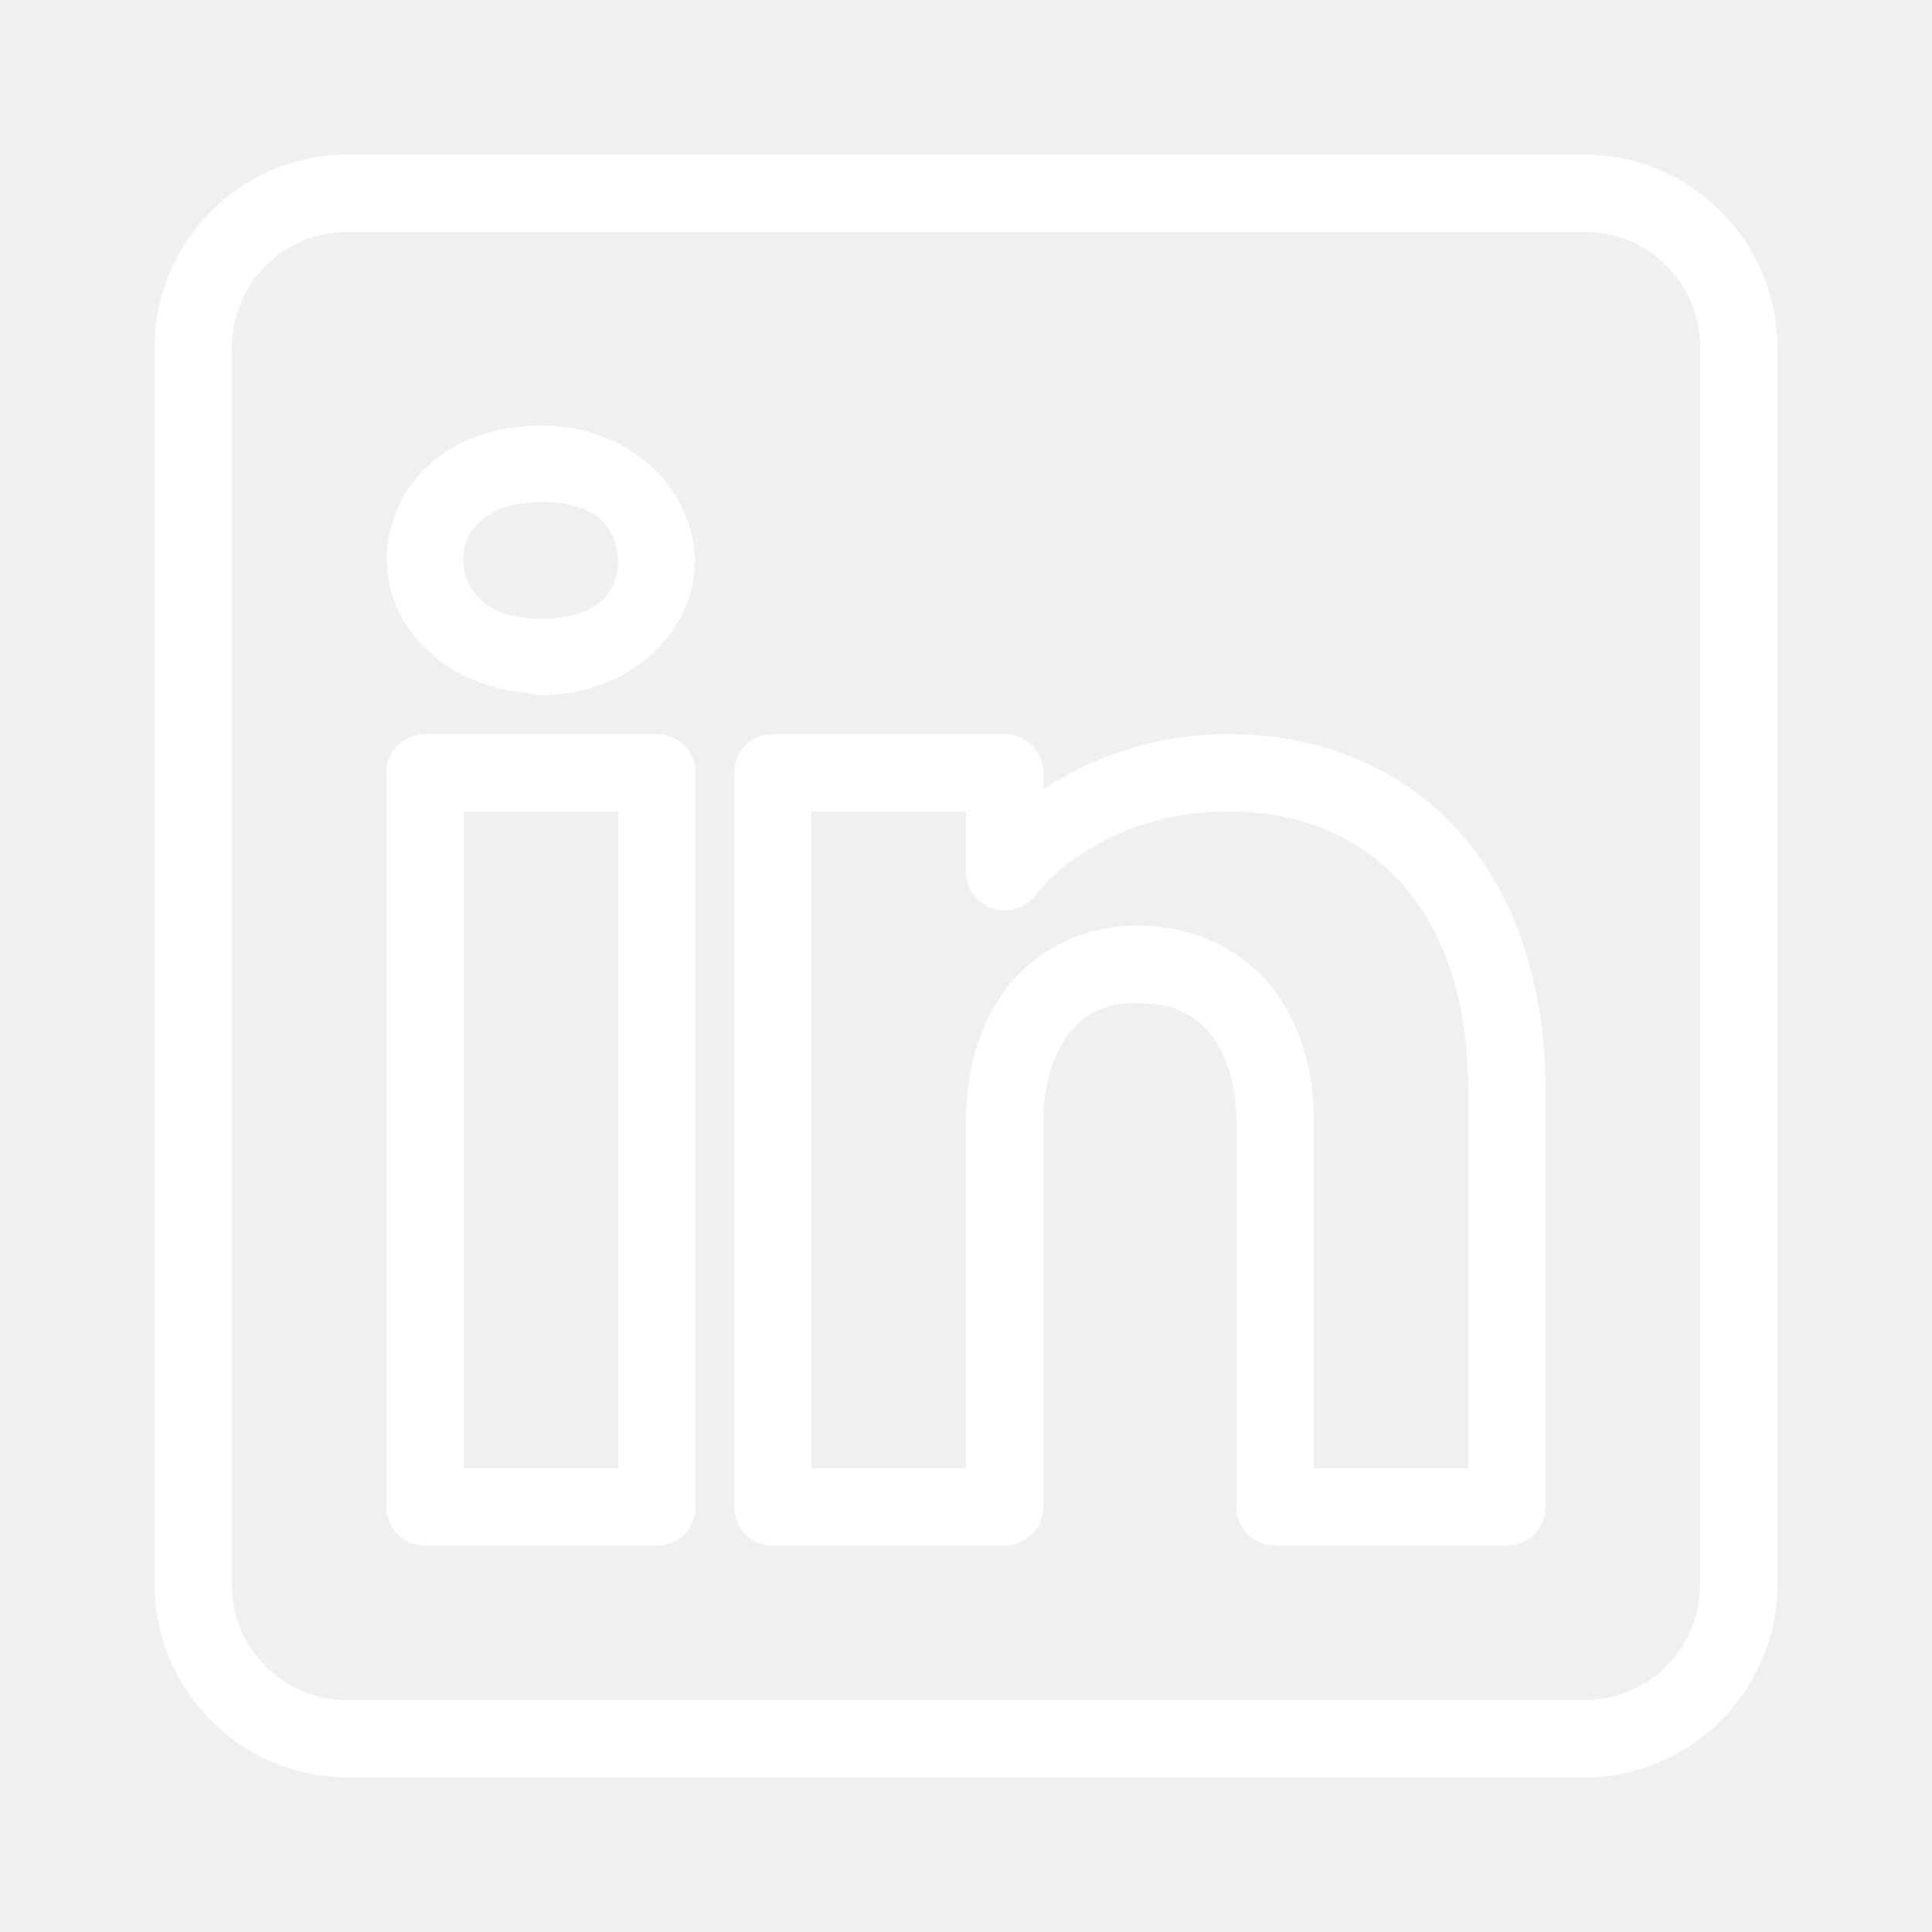
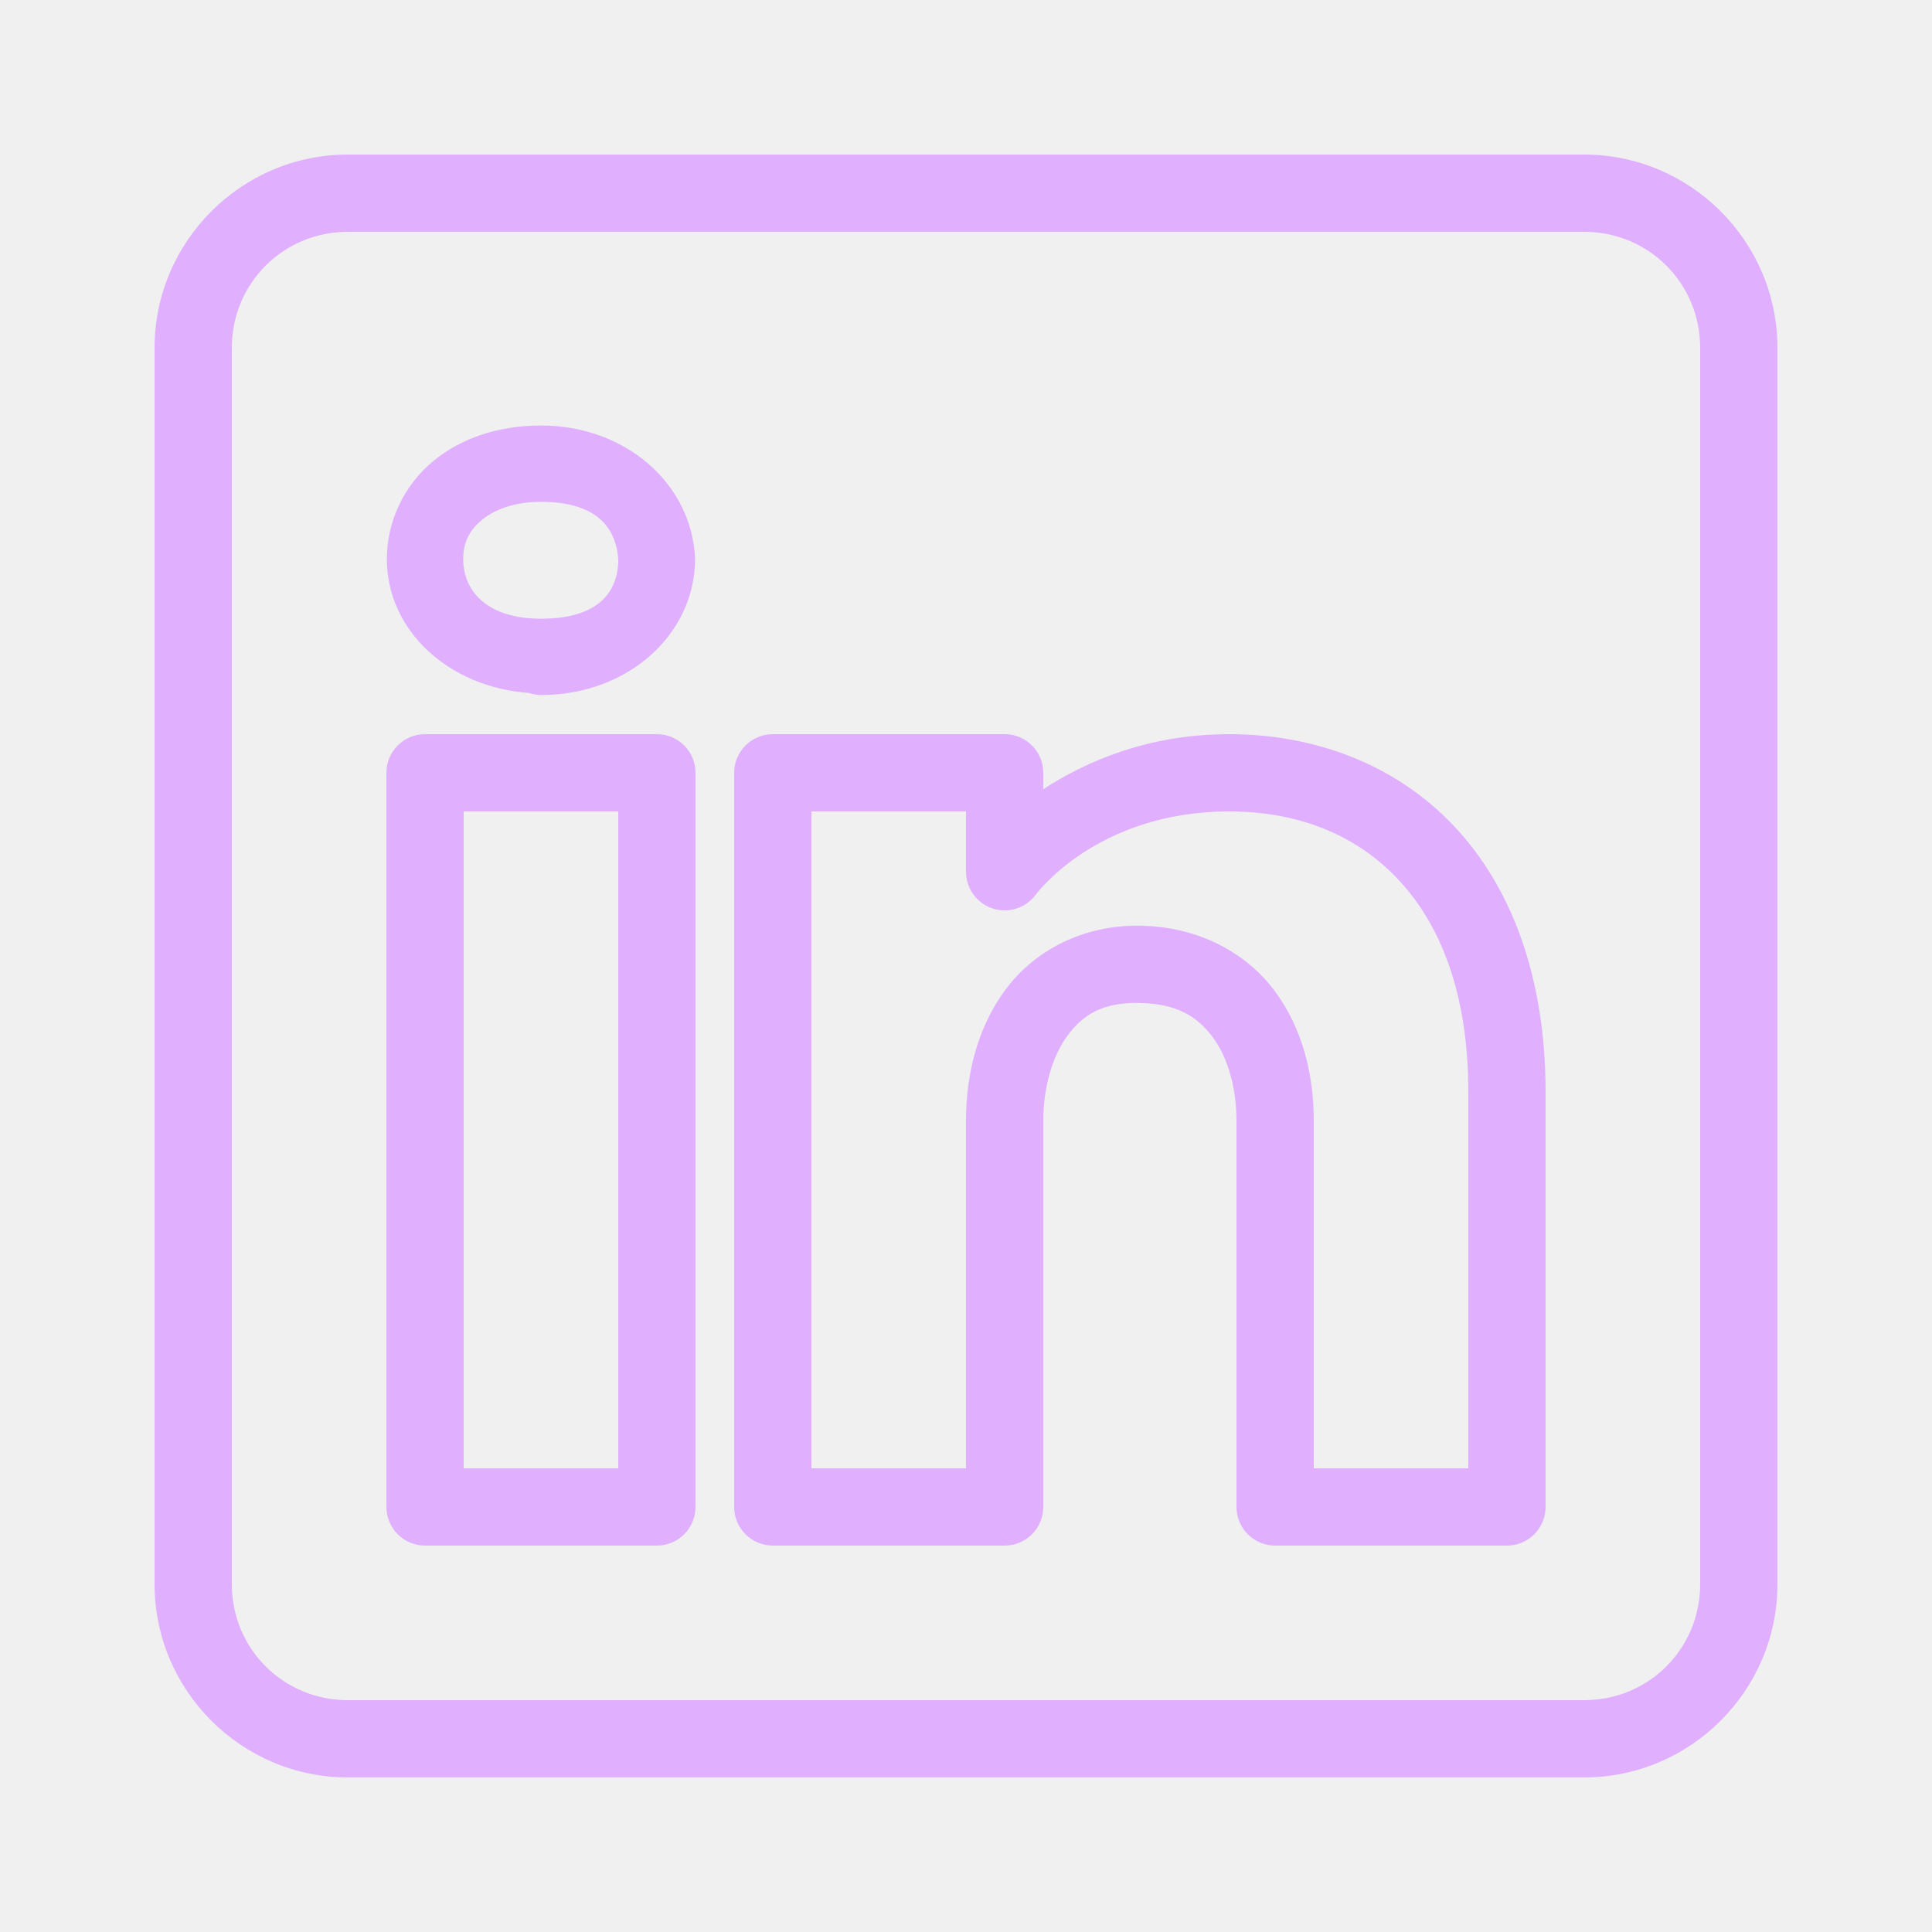
- <svg xmlns="http://www.w3.org/2000/svg" fill="#FFFFFF" viewBox="0 0 50 50" width="50px" height="50px">
+ <svg xmlns="http://www.w3.org/2000/svg" fill="#E0B0FF" viewBox="0 0 50 50" width="50px" height="50px">
  <path d="M 9 4 C 6.25 4 4 6.25 4 9 L 4 41 C 4 43.75 6.25 46 9 46 L 41 46 C 43.75 46 46 43.75 46 41 L 46 9 C 46 6.25 43.75 4 41 4 L 9 4 z M 9 6 L 41 6 C 42.668 6 44 7.332 44 9 L 44 41 C 44 42.668 42.668 44 41 44 L 9 44 C 7.332 44 6 42.668 6 41 L 6 9 C 6 7.332 7.332 6 9 6 z M 14 11.012 C 12.905 11.012 11.919 11.339 11.189 11.953 C 10.46 12.567 10.012 13.485 10.012 14.467 C 10.012 16.334 11.631 17.79 13.691 17.934 A 0.988 0.988 0 0 0 13.695 17.936 A 0.988 0.988 0 0 0 14 17.988 C 16.273 17.988 17.988 16.396 17.988 14.467 A 0.988 0.988 0 0 0 17.986 14.414 C 17.885 12.514 16.19 11.012 14 11.012 z M 14 12.988 C 15.392 12.988 15.942 13.61 16.002 14.492 C 15.99 15.348 15.46 16.012 14 16.012 C 12.615 16.012 11.988 15.302 11.988 14.467 C 11.988 14.049 12.141 13.734 12.461 13.465 C 12.781 13.195 13.295 12.988 14 12.988 z M 11 19 A 1 1 0 0 0 10 20 L 10 39 A 1 1 0 0 0 11 40 L 17 40 A 1 1 0 0 0 18 39 L 18 33.135 L 18 20 A 1 1 0 0 0 17 19 L 11 19 z M 20 19 A 1 1 0 0 0 19 20 L 19 39 A 1 1 0 0 0 20 40 L 26 40 A 1 1 0 0 0 27 39 L 27 29 C 27 28.17 27.226 27.345 27.625 26.805 C 28.024 26.264 28.526 25.94 29.482 25.957 C 30.468 25.974 30.99 26.312 31.385 26.842 C 31.78 27.372 32 28.167 32 29 L 32 39 A 1 1 0 0 0 33 40 L 39 40 A 1 1 0 0 0 40 39 L 40 28.262 C 40 25.3 39.123 22.954 37.619 21.367 C 36.115 19.78 34.024 19 31.812 19 C 29.71 19 28.111 19.705 27 20.424 L 27 20 A 1 1 0 0 0 26 19 L 20 19 z M 12 21 L 16 21 L 16 33.135 L 16 38 L 12 38 L 12 21 z M 21 21 L 25 21 L 25 22.561 A 1 1 0 0 0 26.799 23.162 C 26.799 23.162 28.369 21 31.812 21 C 33.566 21 35.069 21.583 36.168 22.742 C 37.267 23.902 38 25.688 38 28.262 L 38 38 L 34 38 L 34 29 C 34 27.833 33.72 26.627 32.99 25.646 C 32.26 24.666 31.032 23.983 29.518 23.957 C 27.996 23.93 26.748 24.627 26.016 25.619 C 25.284 26.611 25 27.83 25 29 L 25 38 L 21 38 L 21 21 z" />
</svg>
